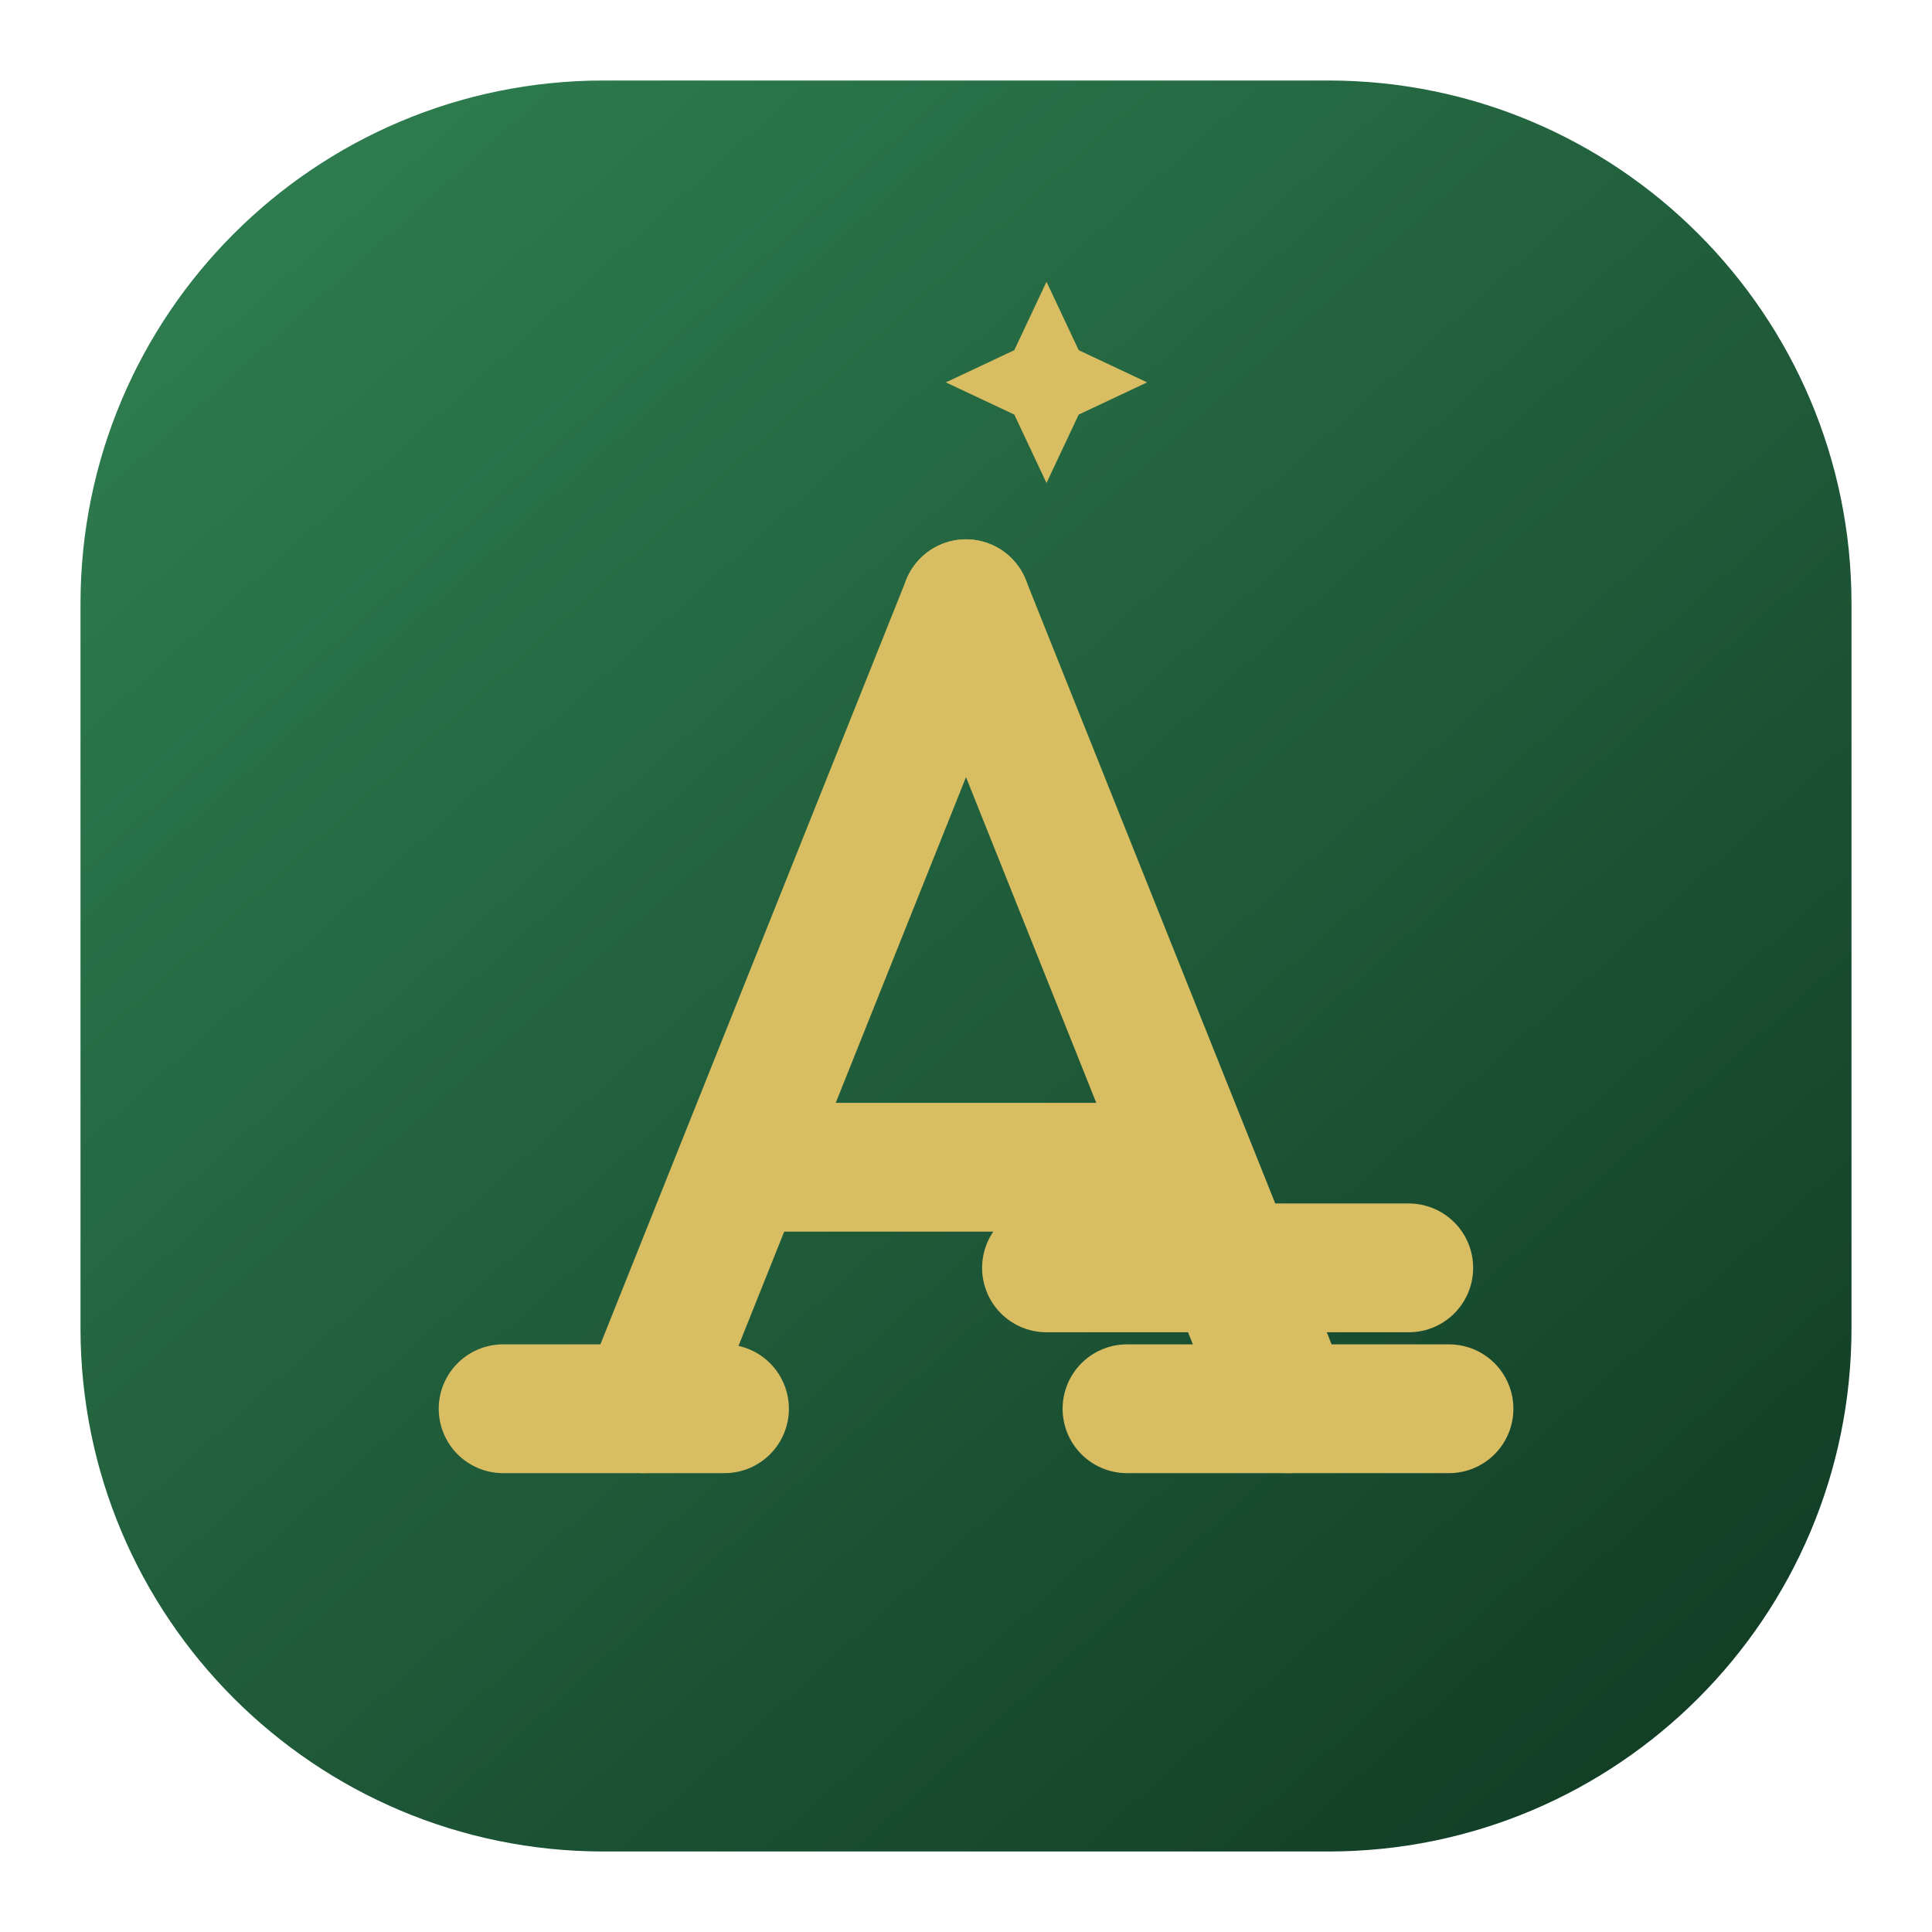
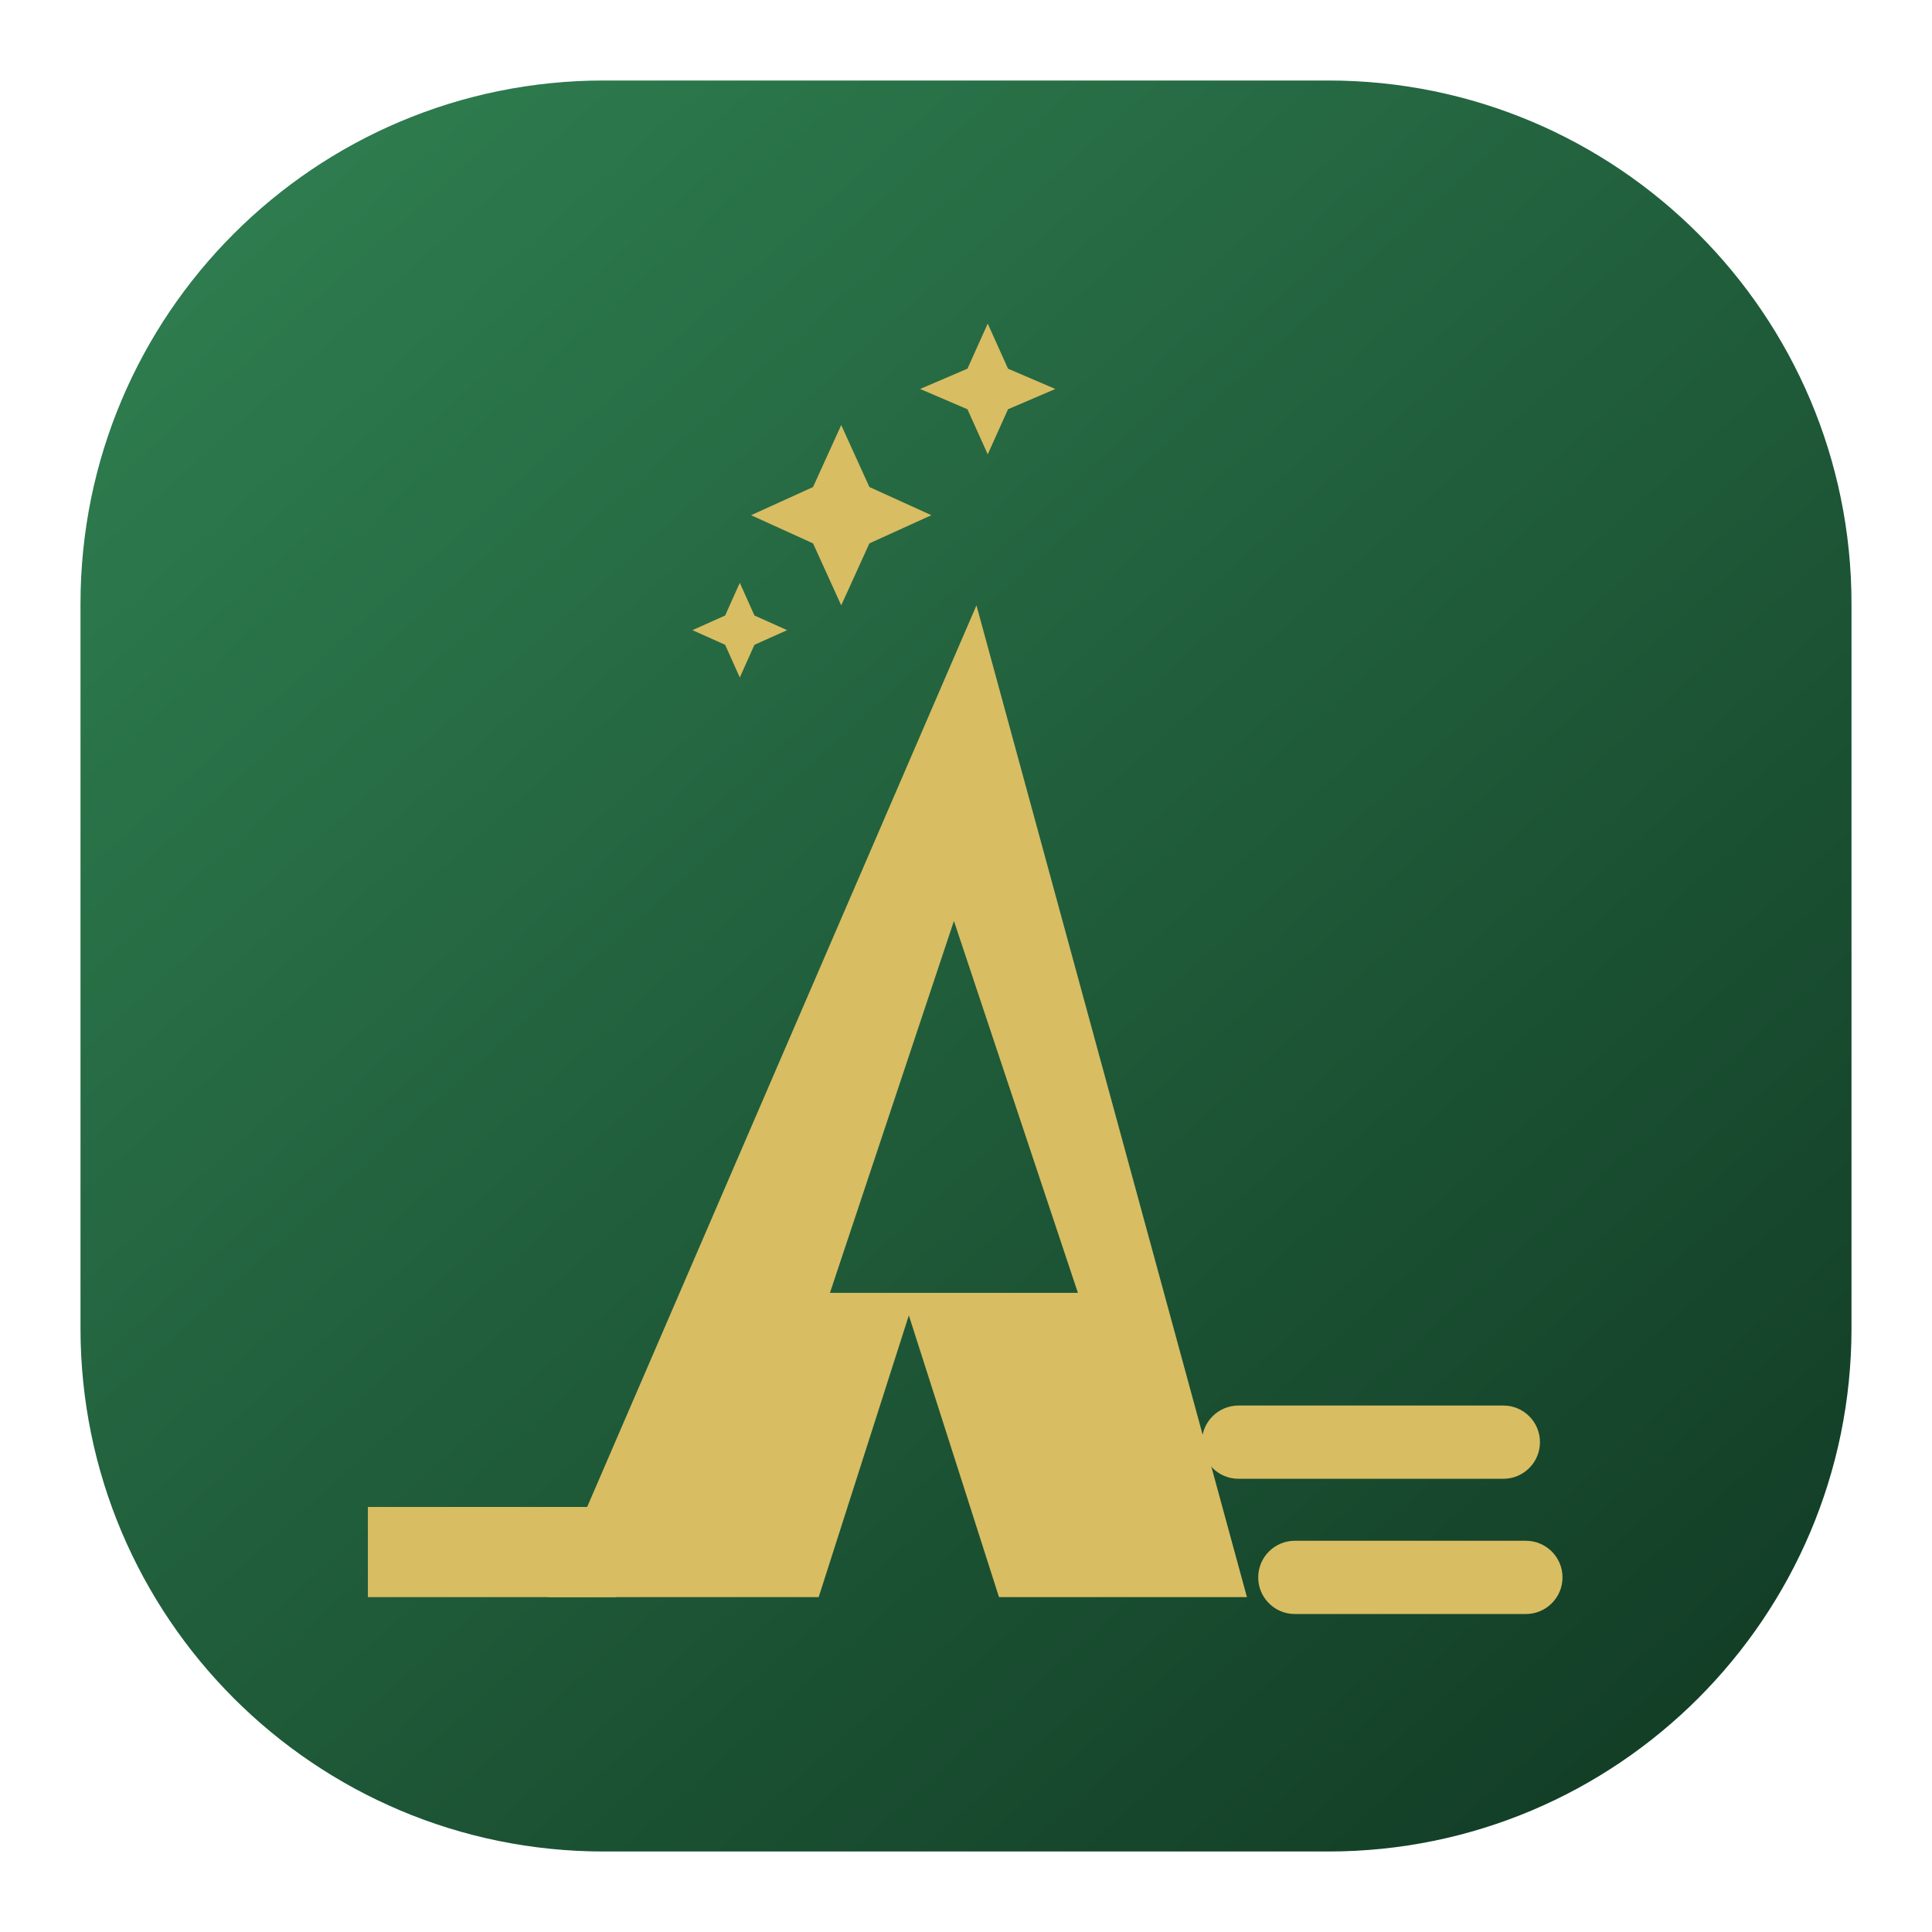
<svg xmlns="http://www.w3.org/2000/svg" viewBox="0 0 48 48">
  <defs>
    <linearGradient id="g" x1="6" y1="4" x2="42" y2="44" gradientUnits="userSpaceOnUse">
      <stop offset="0" stop-color="#2e7d4f" />
      <stop offset="1" stop-color="#123d26" />
    </linearGradient>
  </defs>
  <rect x="2" y="2" width="44" height="44" rx="13" fill="url(#g)" />
-   <g stroke="#d8bd63" stroke-width="3.2" stroke-linecap="round" stroke-linejoin="round">
-     <path d="M24 15 L16 35" />
-     <path d="M24 15 L32 35" />
-     <path d="M19 29 H29" />
-     <path d="M12.5 35 H18" />
-     <path d="M26 31.5 H35" />
-     <path d="M28 35 H36" />
+   <g fill="#d8bd63" transform="translate(4.1,7.2) scale(0.28)">
+     <path fill-rule="evenodd" d="M72 28 L96 116 L34 116 Z M70 56 L81 89 L59 89 Z M58 116 L74 116 L66 91 Z" />
+     <path d="M18 108 H40 L40 116 H18 Z" />
+     <rect x="92" y="99" width="30" height="6.5" rx="3.25" />
+     <rect x="97" y="111" width="27" height="6.5" rx="3.25" />
+     <polygon points="60,12 62.5,17.5 68,20 62.5,22.5 60,28 57.5,22.5 52,20 57.5,17.5" />
+     <polygon points="73,3 74.8,7 79,8.8 74.8,10.6 73,14.6 71.2,10.6 67,8.8 71.2,7" />
+     <polygon points="51,26 52.3,28.9 55.2,30.2 52.3,31.5 51,34.4 49.7,31.5 46.8,30.2 49.7,28.9" />
  </g>
-   <polygon fill="#d8bd63" points="26,7 26.8,8.7 28.5,9.5 26.8,10.3 26,12 25.2,10.3 23.5,9.5 25.2,8.7" />
</svg>
